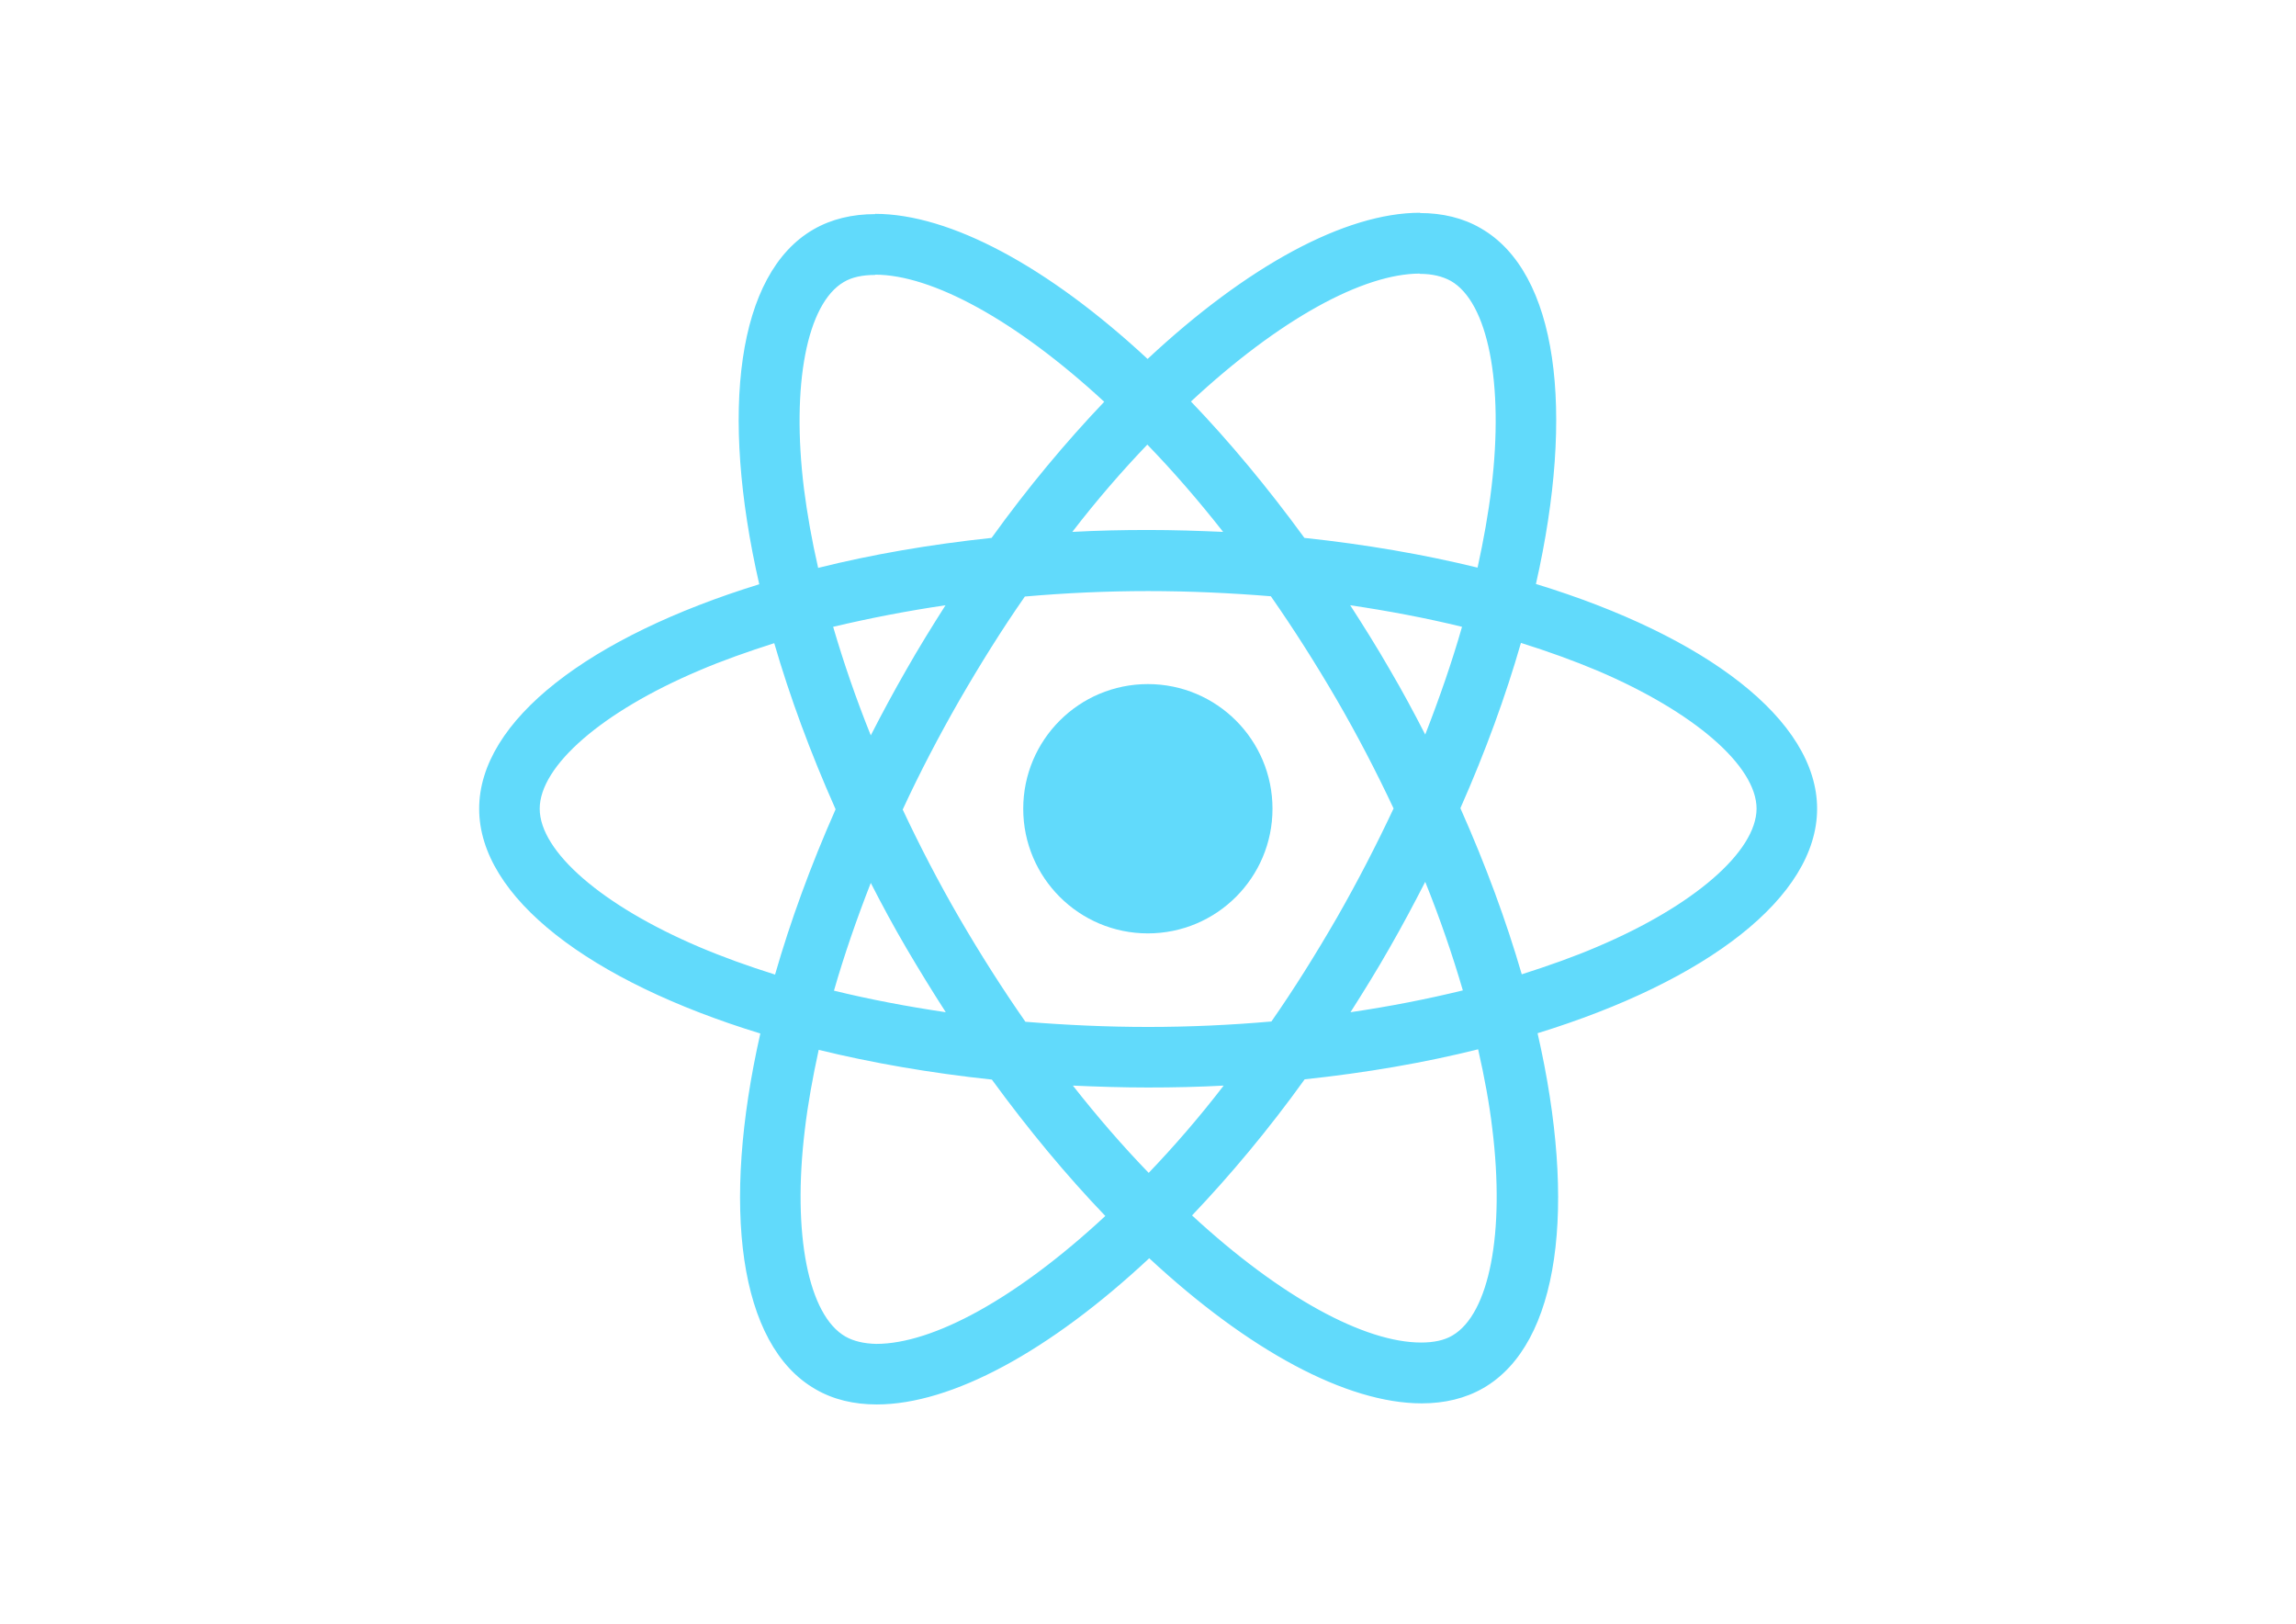
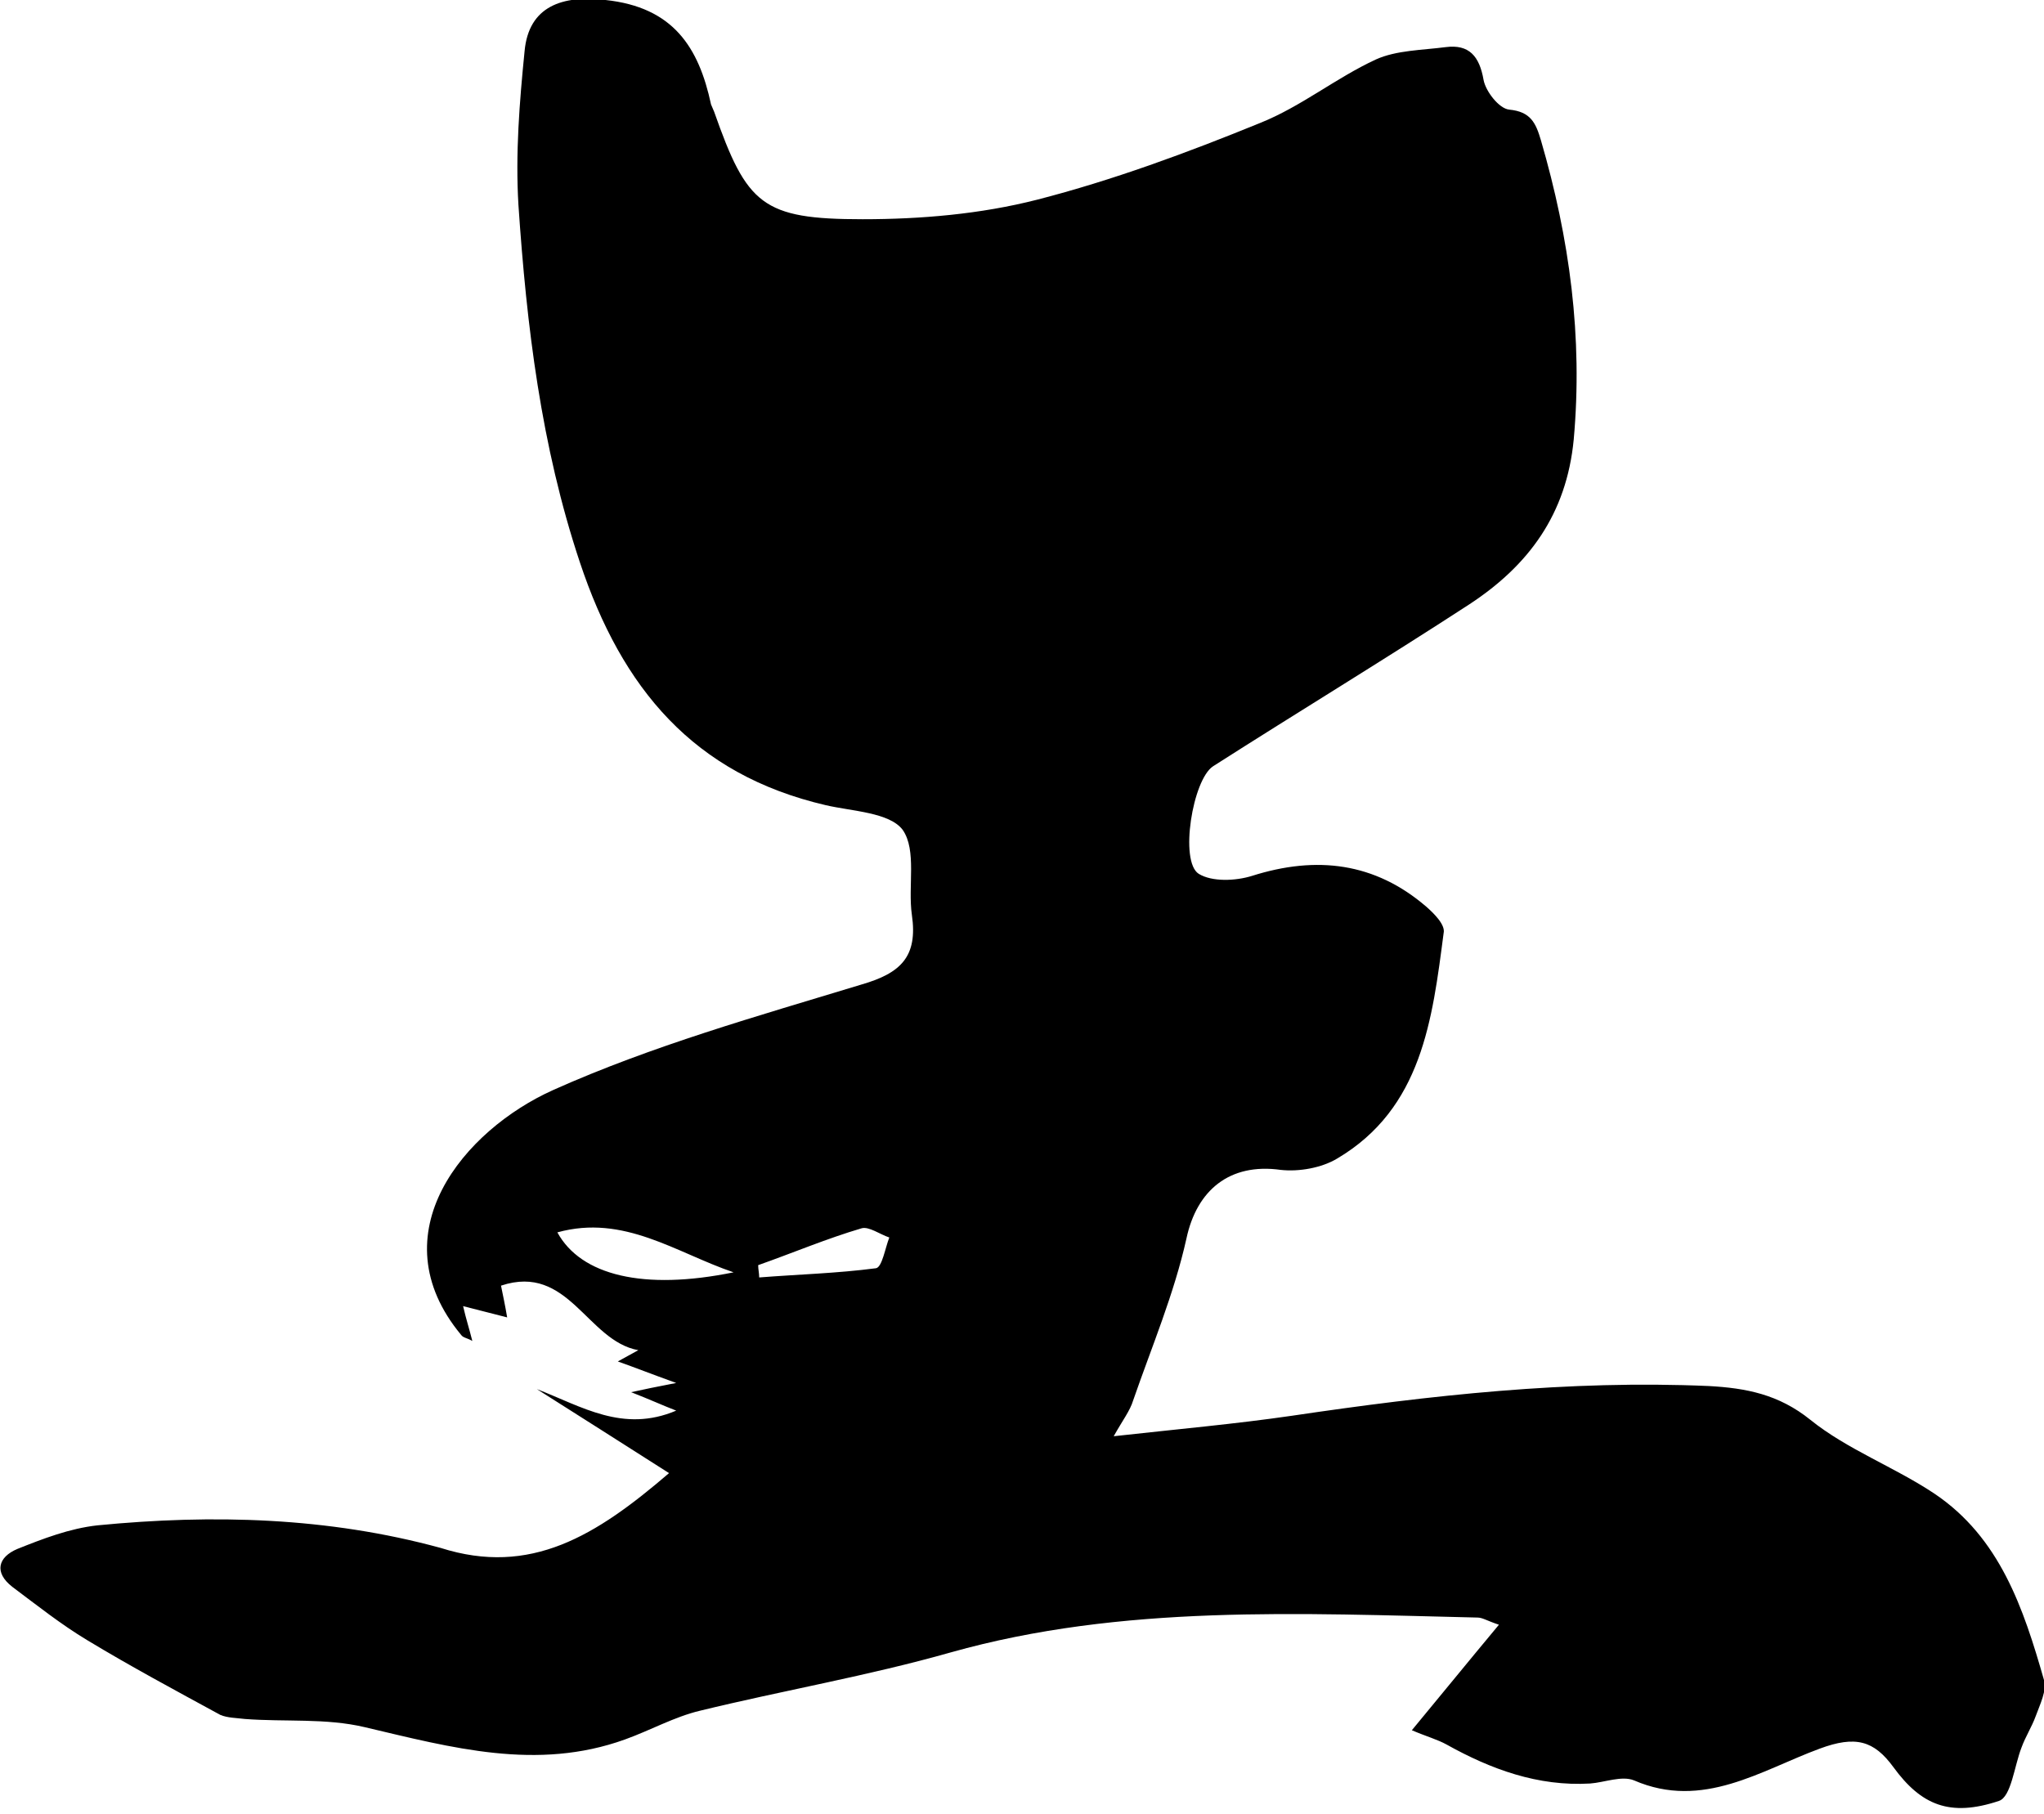
- <svg xmlns="http://www.w3.org/2000/svg" viewBox="0 0 841.9 595.3">
-   <g fill="#61DAFB">
-     <path d="M666.3 296.5c0-32.5-40.7-63.3-103.1-82.4 14.4-63.6 8-114.2-20.2-130.4-6.5-3.8-14.1-5.6-22.4-5.6v22.3c4.6 0 8.3.9 11.4 2.6 13.6 7.8 19.5 37.5 14.9 75.7-1.1 9.4-2.9 19.3-5.1 29.4-19.6-4.8-41-8.5-63.5-10.9-13.5-18.5-27.5-35.3-41.6-50 32.6-30.3 63.2-46.9 84-46.9V78c-27.5 0-63.5 19.6-99.9 53.6-36.4-33.8-72.4-53.2-99.9-53.2v22.3c20.7 0 51.4 16.5 84 46.6-14 14.7-28 31.4-41.3 49.9-22.6 2.4-44 6.1-63.6 11-2.3-10-4-19.7-5.2-29-4.7-38.2 1.1-67.9 14.6-75.8 3-1.8 6.9-2.6 11.5-2.6V78.5c-8.4 0-16 1.8-22.6 5.6-28.1 16.2-34.4 66.7-19.9 130.1-62.2 19.2-102.7 49.9-102.7 82.3 0 32.5 40.7 63.3 103.1 82.4-14.4 63.6-8 114.2 20.2 130.4 6.5 3.8 14.1 5.6 22.5 5.6 27.5 0 63.5-19.6 99.9-53.6 36.4 33.8 72.4 53.2 99.9 53.2 8.4 0 16-1.8 22.6-5.6 28.1-16.2 34.4-66.7 19.9-130.1 62-19.1 102.5-49.9 102.5-82.3zm-130.2-66.7c-3.7 12.9-8.3 26.2-13.5 39.5-4.1-8-8.4-16-13.1-24-4.6-8-9.5-15.8-14.4-23.4 14.2 2.1 27.9 4.7 41 7.9zm-45.8 106.5c-7.8 13.5-15.8 26.3-24.1 38.2-14.9 1.3-30 2-45.2 2-15.1 0-30.2-.7-45-1.9-8.3-11.9-16.4-24.6-24.2-38-7.6-13.1-14.5-26.4-20.8-39.8 6.2-13.4 13.2-26.8 20.7-39.9 7.8-13.5 15.8-26.3 24.1-38.2 14.9-1.3 30-2 45.2-2 15.1 0 30.2.7 45 1.9 8.3 11.9 16.4 24.6 24.2 38 7.6 13.1 14.5 26.4 20.8 39.8-6.3 13.4-13.2 26.8-20.7 39.9zm32.3-13c5.4 13.4 10 26.8 13.8 39.8-13.1 3.2-26.9 5.9-41.2 8 4.9-7.7 9.8-15.6 14.4-23.7 4.6-8 8.9-16.1 13-24.1zM421.2 430c-9.3-9.6-18.6-20.3-27.8-32 9 .4 18.2.7 27.5.7 9.4 0 18.7-.2 27.8-.7-9 11.7-18.3 22.4-27.5 32zm-74.4-58.9c-14.2-2.1-27.9-4.7-41-7.9 3.7-12.9 8.3-26.2 13.5-39.5 4.1 8 8.4 16 13.1 24 4.7 8 9.5 15.8 14.4 23.4zM420.7 163c9.3 9.6 18.6 20.3 27.8 32-9-.4-18.2-.7-27.5-.7-9.4 0-18.7.2-27.8.7 9-11.7 18.3-22.4 27.5-32zm-74 58.9c-4.9 7.7-9.8 15.6-14.4 23.7-4.6 8-8.9 16-13 24-5.4-13.4-10-26.8-13.8-39.8 13.1-3.1 26.9-5.8 41.2-7.9zm-90.5 125.2c-35.4-15.1-58.3-34.9-58.3-50.6 0-15.7 22.9-35.6 58.3-50.6 8.6-3.7 18-7 27.7-10.1 5.7 19.6 13.2 40 22.5 60.9-9.2 20.8-16.6 41.1-22.2 60.6-9.9-3.1-19.3-6.5-28-10.2zM310 490c-13.6-7.8-19.5-37.5-14.9-75.7 1.1-9.4 2.9-19.3 5.1-29.4 19.6 4.8 41 8.5 63.5 10.9 13.5 18.5 27.5 35.3 41.6 50-32.6 30.3-63.2 46.9-84 46.9-4.5-.1-8.3-1-11.3-2.7zm237.2-76.2c4.7 38.2-1.1 67.9-14.6 75.8-3 1.8-6.9 2.6-11.5 2.6-20.7 0-51.4-16.5-84-46.6 14-14.7 28-31.4 41.3-49.9 22.6-2.4 44-6.1 63.6-11 2.3 10.1 4.1 19.8 5.2 29.1zm38.5-66.7c-8.6 3.7-18 7-27.7 10.1-5.7-19.6-13.2-40-22.5-60.9 9.2-20.8 16.6-41.1 22.2-60.6 9.9 3.1 19.3 6.5 28.1 10.2 35.4 15.1 58.3 34.9 58.3 50.6-.1 15.7-23 35.6-58.4 50.6zM320.8 78.4z" />
-     <circle cx="420.9" cy="296.5" r="45.7" />
-     <path d="M520.5 78.1z" />
+ <svg xmlns="http://www.w3.org/2000/svg" version="1.1" id="Layer_1" x="0px" y="0px" viewBox="0 0 199.5 177" enable-background="new 0 0 199.5 177" xml:space="preserve">
+   <g>
+     <path d="M65.3,143.8c-4.7-3-8.8-5.6-12.9-8.2c4.4,1.7,8.4,4.3,13.6,2.1c-1.3-0.5-2.6-1.1-4.4-1.8c1.4-0.3,2.3-0.5,4.4-0.9   c-2.5-0.9-4-1.5-5.7-2.1c0.7-0.4,1.3-0.7,2-1.1c-5-0.9-6.8-8.5-13.4-6.3c0.2,1,0.4,1.9,0.6,3.1c-1.6-0.4-2.7-0.7-4.3-1.1   c0.3,1.3,0.6,2.2,0.9,3.4c-0.5-0.3-0.9-0.3-1.1-0.6c-8.2-9.9,0.3-20,9-23.9c9.6-4.3,19.9-7.2,30.1-10.3c3.8-1.1,5.5-2.7,4.9-6.8   c-0.4-2.8,0.5-6.3-0.9-8.3c-1.3-1.7-4.9-1.8-7.5-2.4c-12.9-3-19.9-11.4-24-23.7c-3.8-11.4-5.2-23.1-6-34.9c-0.3-5,0.1-10,0.6-15   c0.4-4.4,3.7-5.5,7.9-5c6.6,0.7,9.1,4.6,10.3,10.2c0.1,0.2,0.2,0.5,0.3,0.7c3.2,9.1,4.7,10.5,14.5,10.5c5.7,0,11.5-0.5,17-1.9   c7.4-1.9,14.7-4.6,21.8-7.5c4-1.6,7.4-4.4,11.3-6.2c2-0.9,4.5-0.9,6.8-1.2c2.3-0.3,3.3,0.9,3.7,3.2c0.2,1.1,1.5,2.8,2.5,2.9   c2.1,0.2,2.6,1.3,3.1,3c2.8,9.6,4.1,19.2,3.2,29.2c-0.7,7.3-4.4,12.3-10.2,16.1c-8.3,5.4-16.7,10.5-25,15.8   c-2,1.3-3.3,9.3-1.4,10.5c1.3,0.8,3.6,0.7,5.2,0.2c6.3-2,12-1.3,17,3c0.8,0.7,1.9,1.8,1.7,2.6c-1.1,8.4-2.1,17.1-10.4,22   c-1.5,0.9-3.7,1.3-5.5,1.1c-5-0.7-8.2,2-9.2,6.7c-1.2,5.4-3.4,10.6-5.2,15.8c-0.3,1-1,1.9-1.9,3.5c6.3-0.7,11.9-1.2,17.4-2   c13.5-2,27-3.5,40.7-2.9c3.6,0.2,6.8,0.8,9.9,3.3c3.6,2.9,8.2,4.6,12.1,7.2c6.4,4.3,8.7,11.2,10.7,18.2c0.3,1-0.4,2.4-0.8,3.5   c-0.4,1.1-1,2-1.4,3.1c-0.7,1.8-1,4.8-2.2,5.2c-4.8,1.6-7.6,0.4-10.3-3.3c-1.9-2.6-3.7-3.1-7.2-1.8c-5.7,2.1-11.4,6-18.1,3.1   c-1.2-0.5-2.9,0.2-4.3,0.3c-5.1,0.3-9.7-1.4-14-3.8c-0.9-0.5-2-0.8-3.4-1.4c2.9-3.5,5.5-6.7,8.5-10.3c-1.2-0.4-1.6-0.7-2.1-0.7   c-17.3-0.4-34.7-1.3-51.4,3.4c-8.1,2.3-16.3,3.7-24.5,5.7c-2.5,0.6-4.8,1.9-7.3,2.8c-8.6,3.1-16.9,0.8-25.4-1.2   c-3.8-0.9-7.8-0.5-11.7-0.8c-0.8-0.1-1.7-0.1-2.4-0.4c-4.4-2.4-8.7-4.7-13-7.3c-2.5-1.5-4.9-3.4-7.3-5.2c-1.8-1.4-1.4-2.9,0.5-3.7   c2.5-1,5.1-2,7.8-2.3c11.3-1.1,22.5-0.8,33.5,2.2C51.8,153.9,58.2,149.9,65.3,143.8z M71.6,124.2c-5.6-1.9-10.7-5.7-17.2-3.9   C56.7,124.5,62.8,126,71.6,124.2z M74,123.5c0,0.4,0.1,0.8,0.1,1.2c3.8-0.3,7.6-0.4,11.4-0.9c0.6-0.1,0.9-2,1.3-3   c-0.9-0.3-2-1.1-2.7-0.9C80.7,120.9,77.4,122.3,74,123.5z" />
  </g>
</svg>
